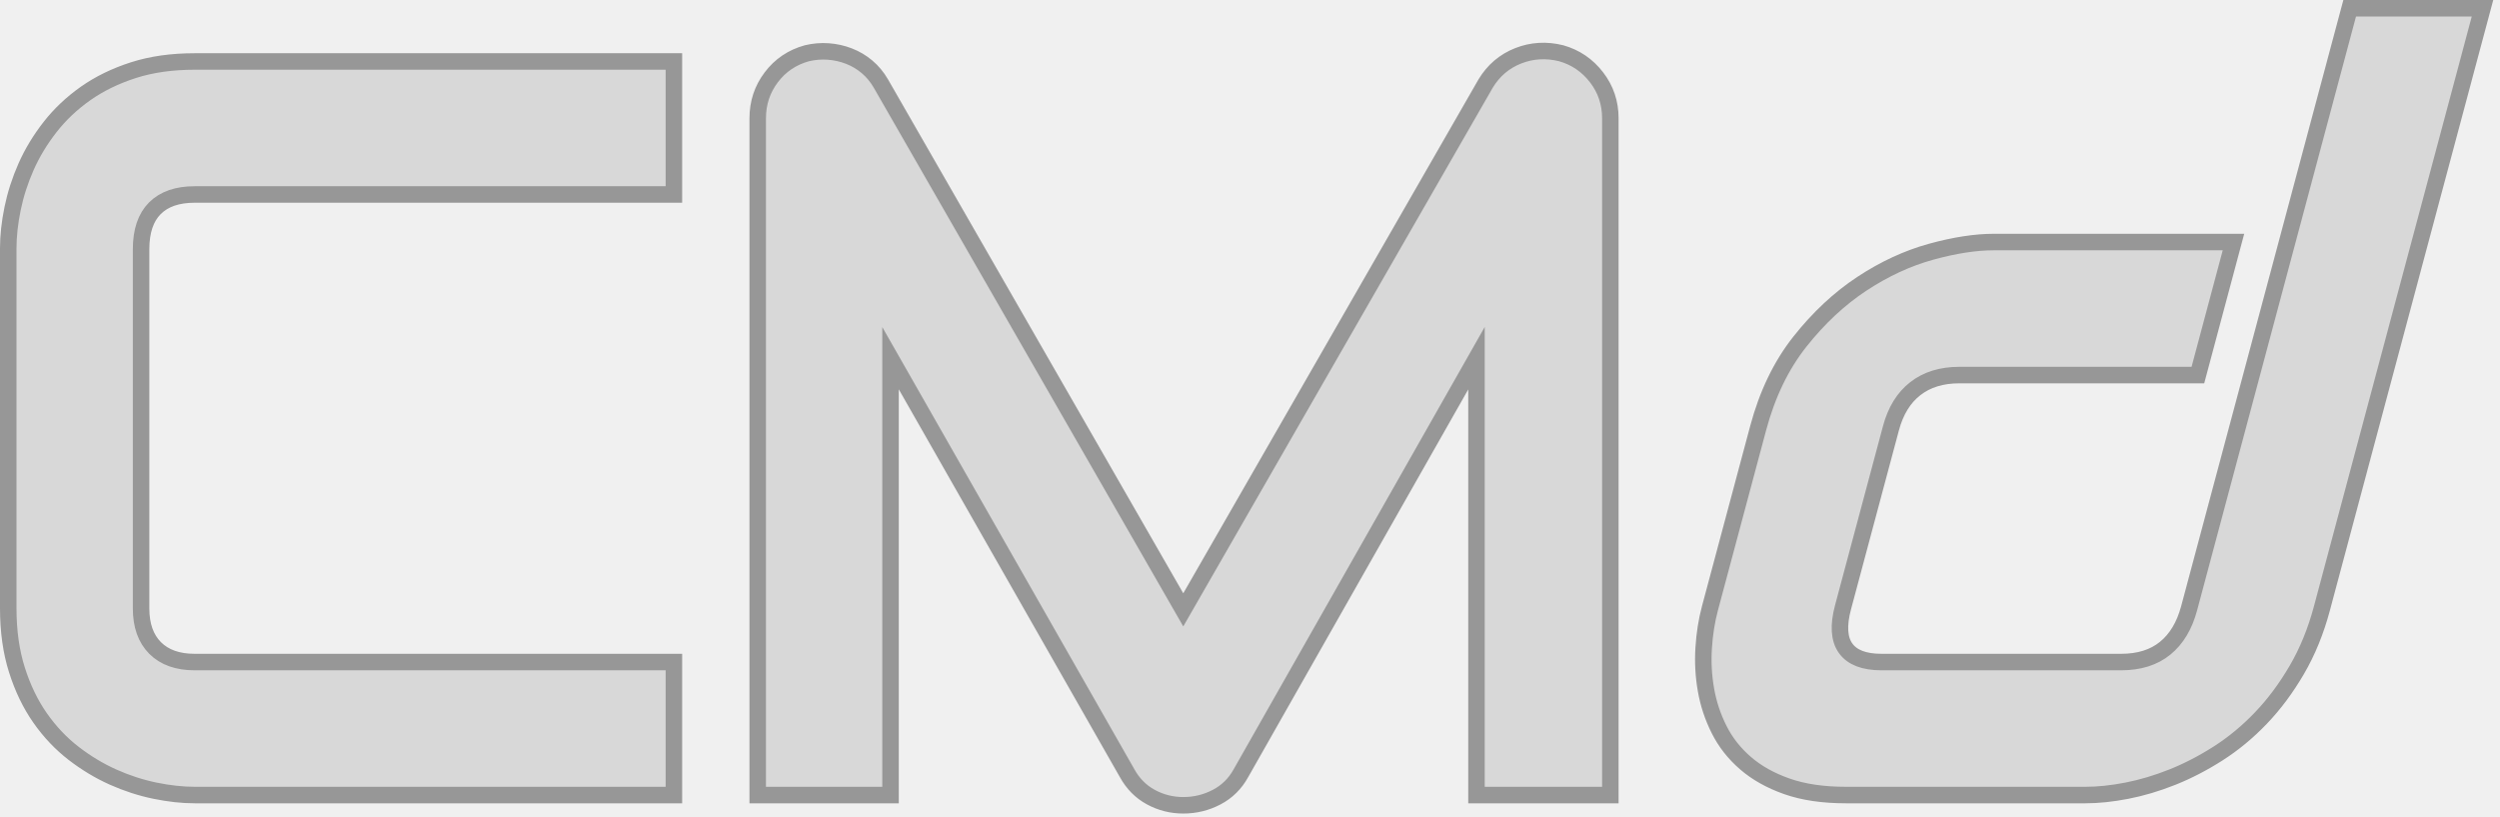
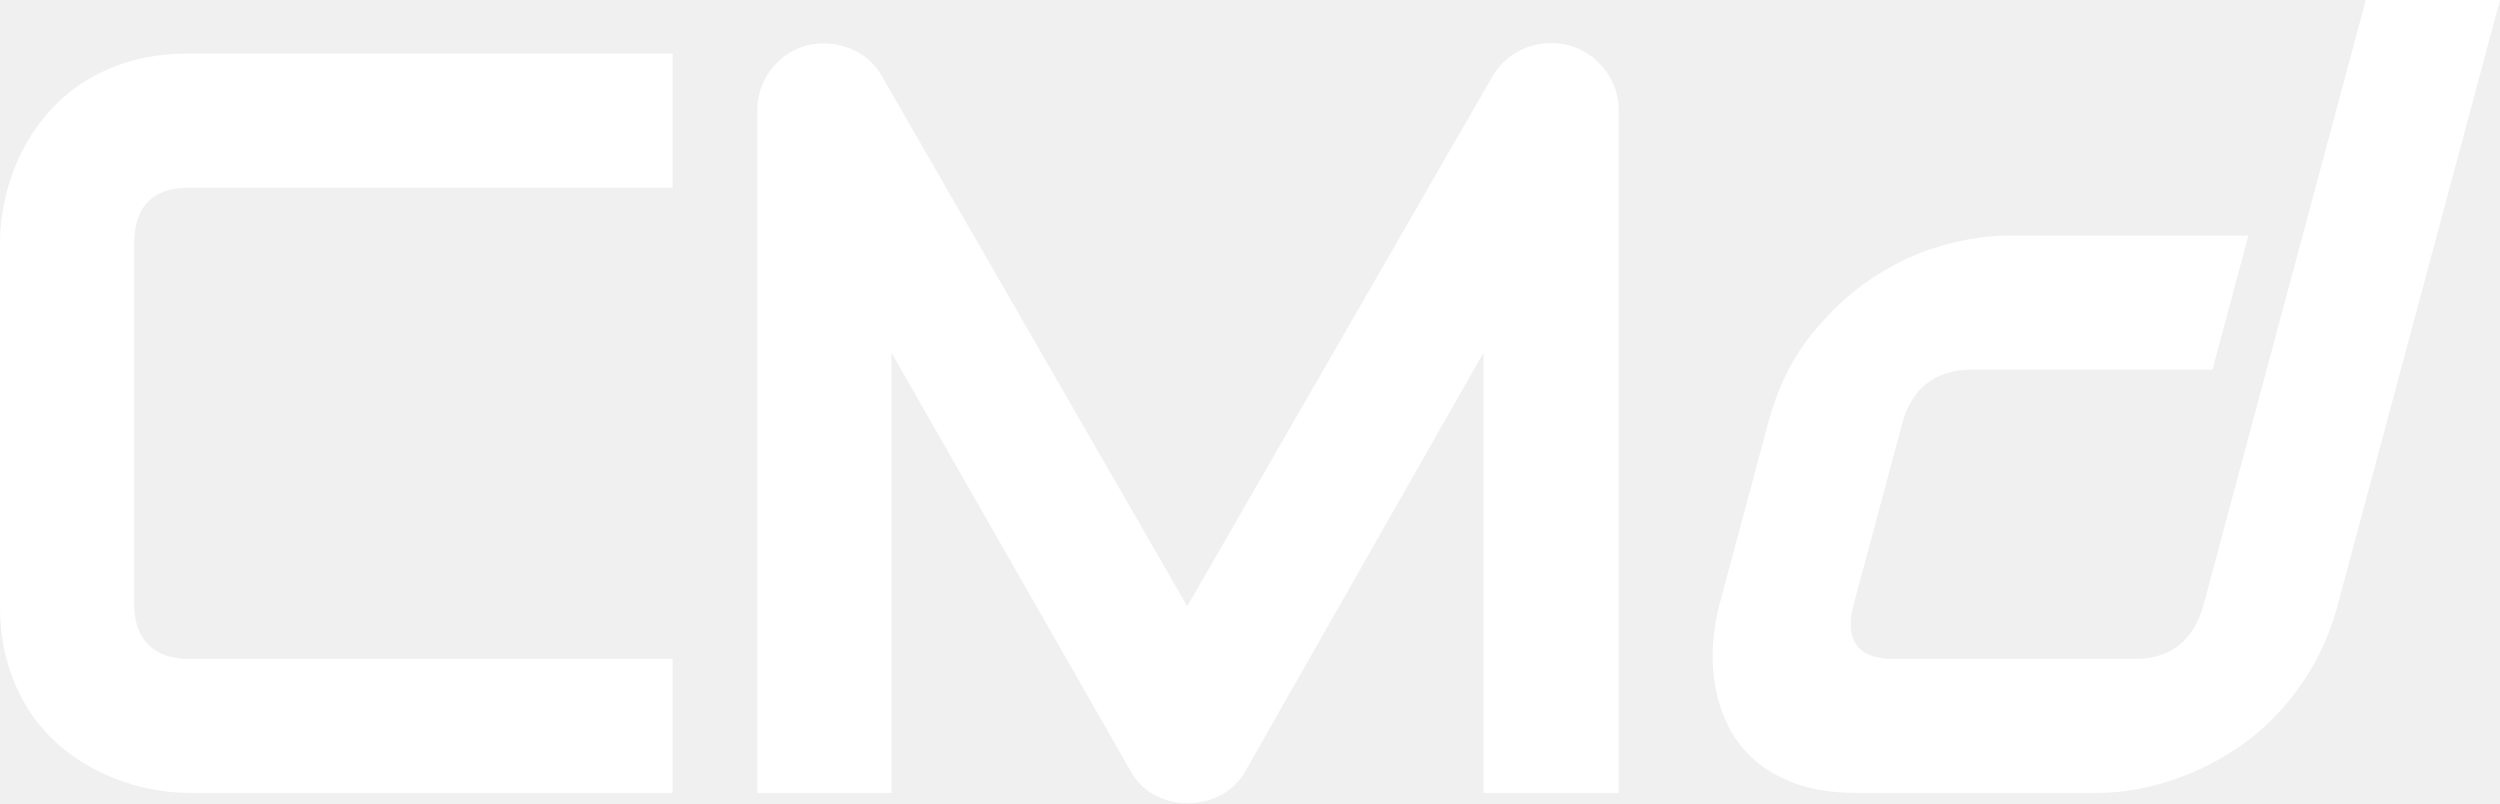
- <svg xmlns="http://www.w3.org/2000/svg" width="303px" height="99px" viewBox="0 0 303 99" version="1.1">
-   <defs />
-   <g id="Page-1" stroke="none" stroke-width="1" fill="#D8D8D8" fill-rule="evenodd">
-     <g id="Screen" transform="translate(-361, -150)" stroke="#979797" stroke-width="2">
-       <path d="M442.709,230.24 L442.709,246.36 L384.609,246.36 C383.124,246.36 381.522,246.186 379.808,245.835 C378.094,245.484 376.403,244.936 374.73,244.192 C373.058,243.447 371.457,242.484 369.93,241.308 C368.402,240.129 367.049,238.705 365.873,237.029 C364.697,235.357 363.756,233.414 363.054,231.2 C362.351,228.99 362,226.499 362,223.728 L362,180.079 C362,178.594 362.177,176.992 362.528,175.275 C362.88,173.561 363.427,171.866 364.168,170.191 C364.913,168.518 365.883,166.917 367.081,165.387 C368.277,163.856 369.714,162.503 371.386,161.323 C373.058,160.147 374.988,159.207 377.176,158.504 C379.364,157.802 381.841,157.451 384.609,157.451 L442.709,157.451 L442.709,173.571 L384.609,173.571 C382.502,173.571 380.894,174.128 379.779,175.243 C378.665,176.361 378.107,178.014 378.107,180.205 L378.107,223.728 C378.107,225.797 378.674,227.398 379.808,228.536 C380.946,229.673 382.544,230.24 384.609,230.24 L442.709,230.24 Z M556.252,164.333 L556.252,246.36 L540.022,246.36 L540.022,193.412 L511.468,243.696 C510.766,244.975 509.786,245.948 508.527,246.608 C507.267,247.269 505.914,247.601 504.47,247.601 C503.065,247.601 501.754,247.269 500.536,246.608 C499.318,245.948 498.358,244.975 497.655,243.696 L468.976,193.412 L468.976,246.36 L452.872,246.36 L452.872,164.333 C452.872,162.471 453.42,160.818 454.515,159.371 C455.607,157.924 457.044,156.954 458.82,156.458 C459.687,156.252 460.553,156.178 461.42,156.239 C462.287,156.304 463.125,156.487 463.93,156.8 C464.736,157.109 465.467,157.544 466.127,158.101 C466.788,158.659 467.345,159.332 467.8,160.115 L504.47,223.915 L541.137,160.115 C542.088,158.546 543.399,157.428 545.071,156.767 C546.744,156.107 548.487,156.004 550.304,156.458 C552.041,156.954 553.465,157.924 554.58,159.371 C555.694,160.818 556.252,162.471 556.252,164.333 Z M662,151 L642.532,223.728 C641.791,226.499 640.773,228.99 639.478,231.2 C638.182,233.414 636.736,235.357 635.131,237.029 C633.527,238.705 631.803,240.129 629.96,241.308 C628.117,242.484 626.258,243.447 624.389,244.192 C622.517,244.936 620.677,245.484 618.869,245.835 C617.062,246.186 615.393,246.36 613.866,246.36 L584.815,246.36 C582.048,246.36 579.663,246.009 577.666,245.307 C575.665,244.604 573.986,243.663 572.63,242.484 C571.27,241.308 570.21,239.955 569.443,238.424 C568.673,236.897 568.141,235.292 567.848,233.62 C567.552,231.945 567.458,230.25 567.568,228.536 C567.674,226.822 567.929,225.217 568.328,223.728 L574.17,201.905 C575.275,197.771 576.966,194.269 579.244,191.395 C581.519,188.524 584.023,186.188 586.755,184.39 C589.487,182.592 592.278,181.3 595.132,180.514 C597.984,179.728 600.526,179.335 602.756,179.335 L631.806,179.335 L627.492,195.458 L598.564,195.458 C596.418,195.458 594.64,196.006 593.231,197.101 C591.823,198.197 590.837,199.798 590.274,201.905 L584.464,223.606 C583.878,225.797 583.981,227.45 584.777,228.565 C585.573,229.683 587.026,230.24 589.13,230.24 L618.18,230.24 C620.368,230.24 622.15,229.683 623.522,228.565 C624.895,227.45 625.861,225.839 626.428,223.728 L645.896,151 L662,151 Z" id="CMd" />
-     </g>
-   </g>
+ <svg xmlns="http://www.w3.org/2000/svg" width="249" height="80" viewBox="0 0 249 80" fill="none">
+   <path fill-rule="evenodd" clip-rule="evenodd" d="M235.634 -1.73332e-05L249 -1.79175e-05L232.842 60.23C232.227 62.525 231.382 64.588 230.307 66.418C229.231 68.251 228.031 69.86 226.699 71.245C225.367 72.633 223.936 73.812 222.407 74.789C220.877 75.763 219.334 76.561 217.783 77.177C216.229 77.793 214.702 78.247 213.202 78.538C211.701 78.829 210.316 78.973 209.048 78.973L184.937 78.973C182.64 78.973 180.661 78.682 179.003 78.1C177.342 77.518 175.948 76.739 174.823 75.763C173.694 74.789 172.814 73.668 172.178 72.4C171.539 71.136 171.097 69.807 170.854 68.422C170.608 67.034 170.53 65.631 170.621 64.211C170.709 62.792 170.921 61.463 171.252 60.23L176.101 42.157C177.018 38.734 178.422 35.833 180.313 33.453C182.201 31.076 184.279 29.141 186.547 27.652C188.815 26.163 191.131 25.093 193.5 24.442C195.867 23.791 197.977 23.465 199.827 23.465L223.939 23.465L220.358 36.818L196.348 36.818C194.567 36.818 193.091 37.272 191.922 38.179C190.753 39.086 189.935 40.412 189.467 42.157L184.645 60.129C184.159 61.943 184.244 63.312 184.905 64.235C185.565 65.161 186.771 65.623 188.518 65.623L212.629 65.623C214.445 65.623 215.924 65.161 217.063 64.235C218.203 63.312 219.005 61.978 219.476 60.23L235.634 -1.73332e-05ZM161.229 11.042C161.229 9.499 160.766 8.13 159.841 6.932C158.916 5.734 157.734 4.931 156.292 4.52C154.784 4.144 153.337 4.229 151.949 4.776C150.561 5.323 149.473 6.249 148.684 7.549L118.25 60.385L87.814 7.549C87.437 6.9 86.974 6.343 86.426 5.881C85.877 5.419 85.27 5.059 84.602 4.803C83.933 4.544 83.238 4.392 82.519 4.339C81.799 4.288 81.08 4.349 80.36 4.52C78.887 4.931 77.694 5.734 76.788 6.932C75.878 8.13 75.424 9.499 75.424 11.042L75.424 78.973L88.79 78.973L88.79 35.124L112.594 76.766C113.177 77.825 113.974 78.631 114.985 79.178C115.996 79.725 117.084 80 118.25 80C119.448 80 120.571 79.725 121.617 79.178C122.663 78.631 123.476 77.825 124.059 76.766L147.758 35.124L147.758 78.973L161.229 78.973L161.229 11.042ZM66.989 65.623L18.766 65.623C17.051 65.623 15.725 65.153 14.781 64.211C13.84 63.269 13.369 61.943 13.369 60.23L13.369 24.186C13.369 22.372 13.832 21.003 14.757 20.077C15.682 19.154 17.017 18.692 18.766 18.692L66.989 18.692L66.989 5.342L18.766 5.342C16.468 5.342 14.412 5.633 12.596 6.215C10.78 6.796 9.178 7.575 7.79 8.549C6.402 9.526 5.21 10.647 4.217 11.914C3.223 13.182 2.418 14.508 1.8 15.893C1.185 17.28 0.73 18.684 0.439 20.103C0.147 21.526 9.98884e-07 22.852 1.05265e-06 24.082L2.63274e-06 60.23C2.73305e-06 62.525 0.292 64.588 0.875 66.418C1.458 68.251 2.238 69.86 3.215 71.245C4.191 72.633 5.314 73.812 6.581 74.789C7.849 75.763 9.178 76.561 10.566 77.177C11.954 77.793 13.358 78.247 14.781 78.538C16.204 78.829 17.533 78.973 18.766 78.973L66.989 78.973L66.989 65.623Z" fill="white" />
</svg>
